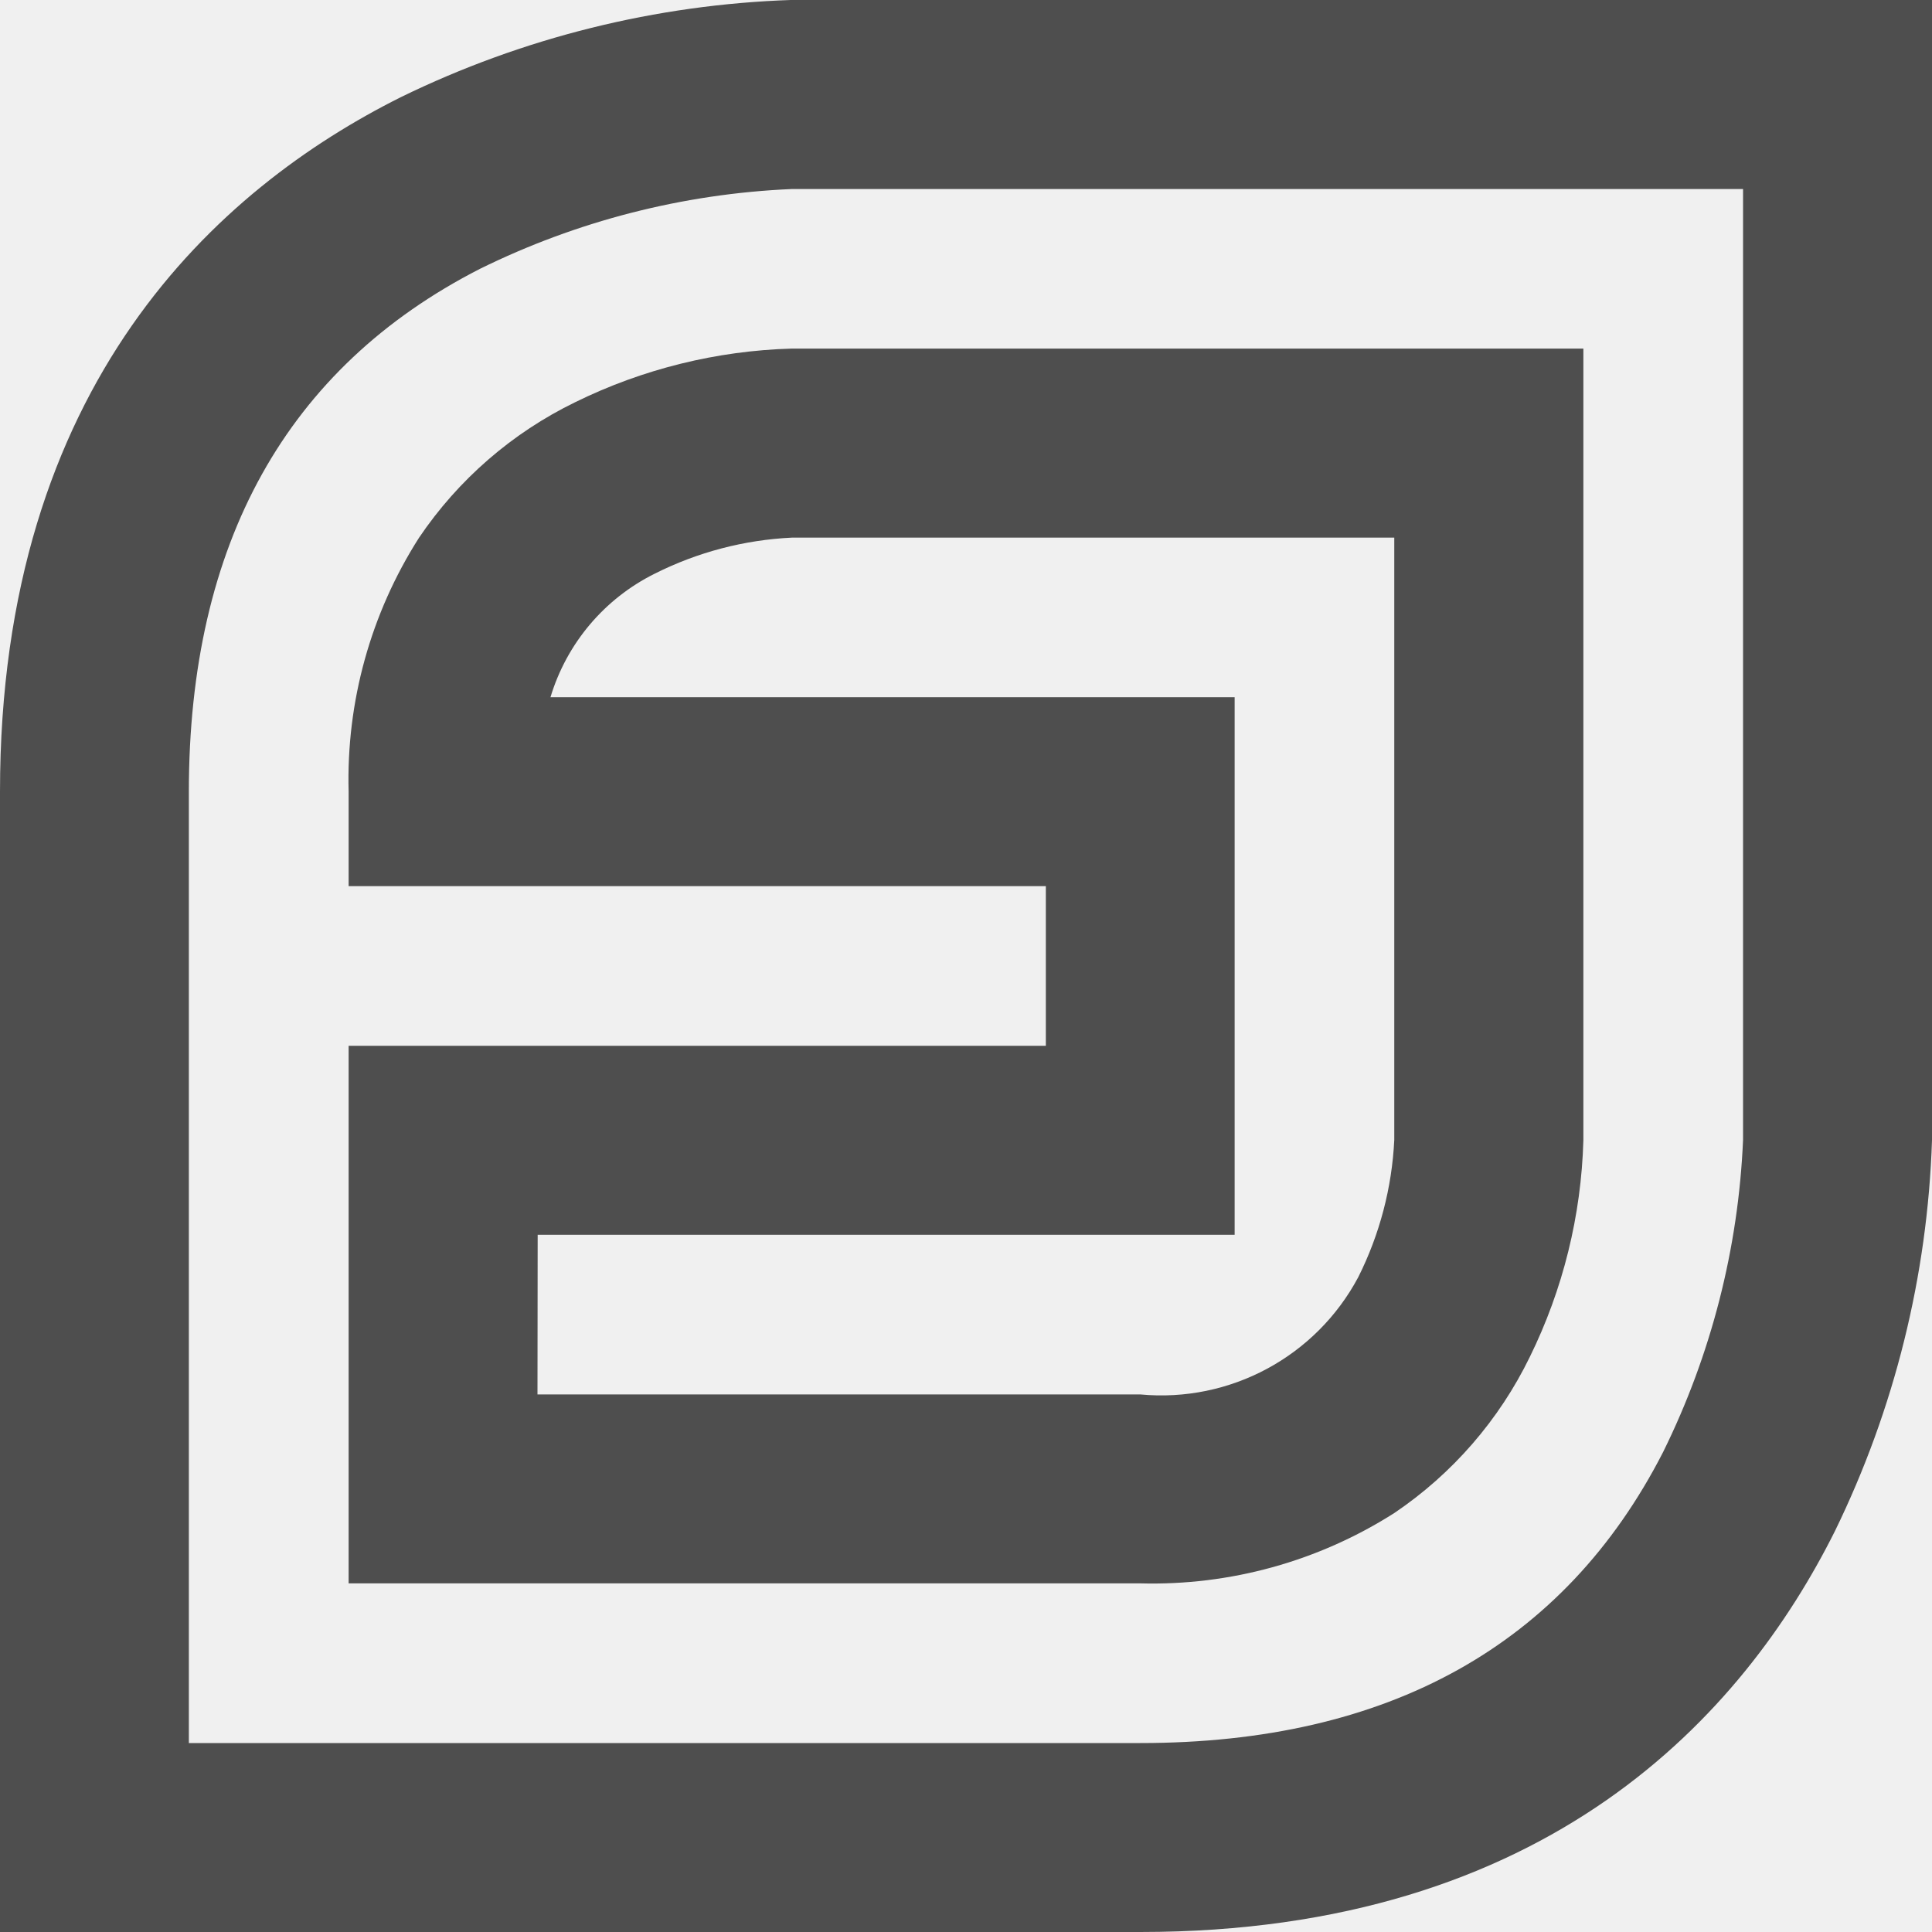
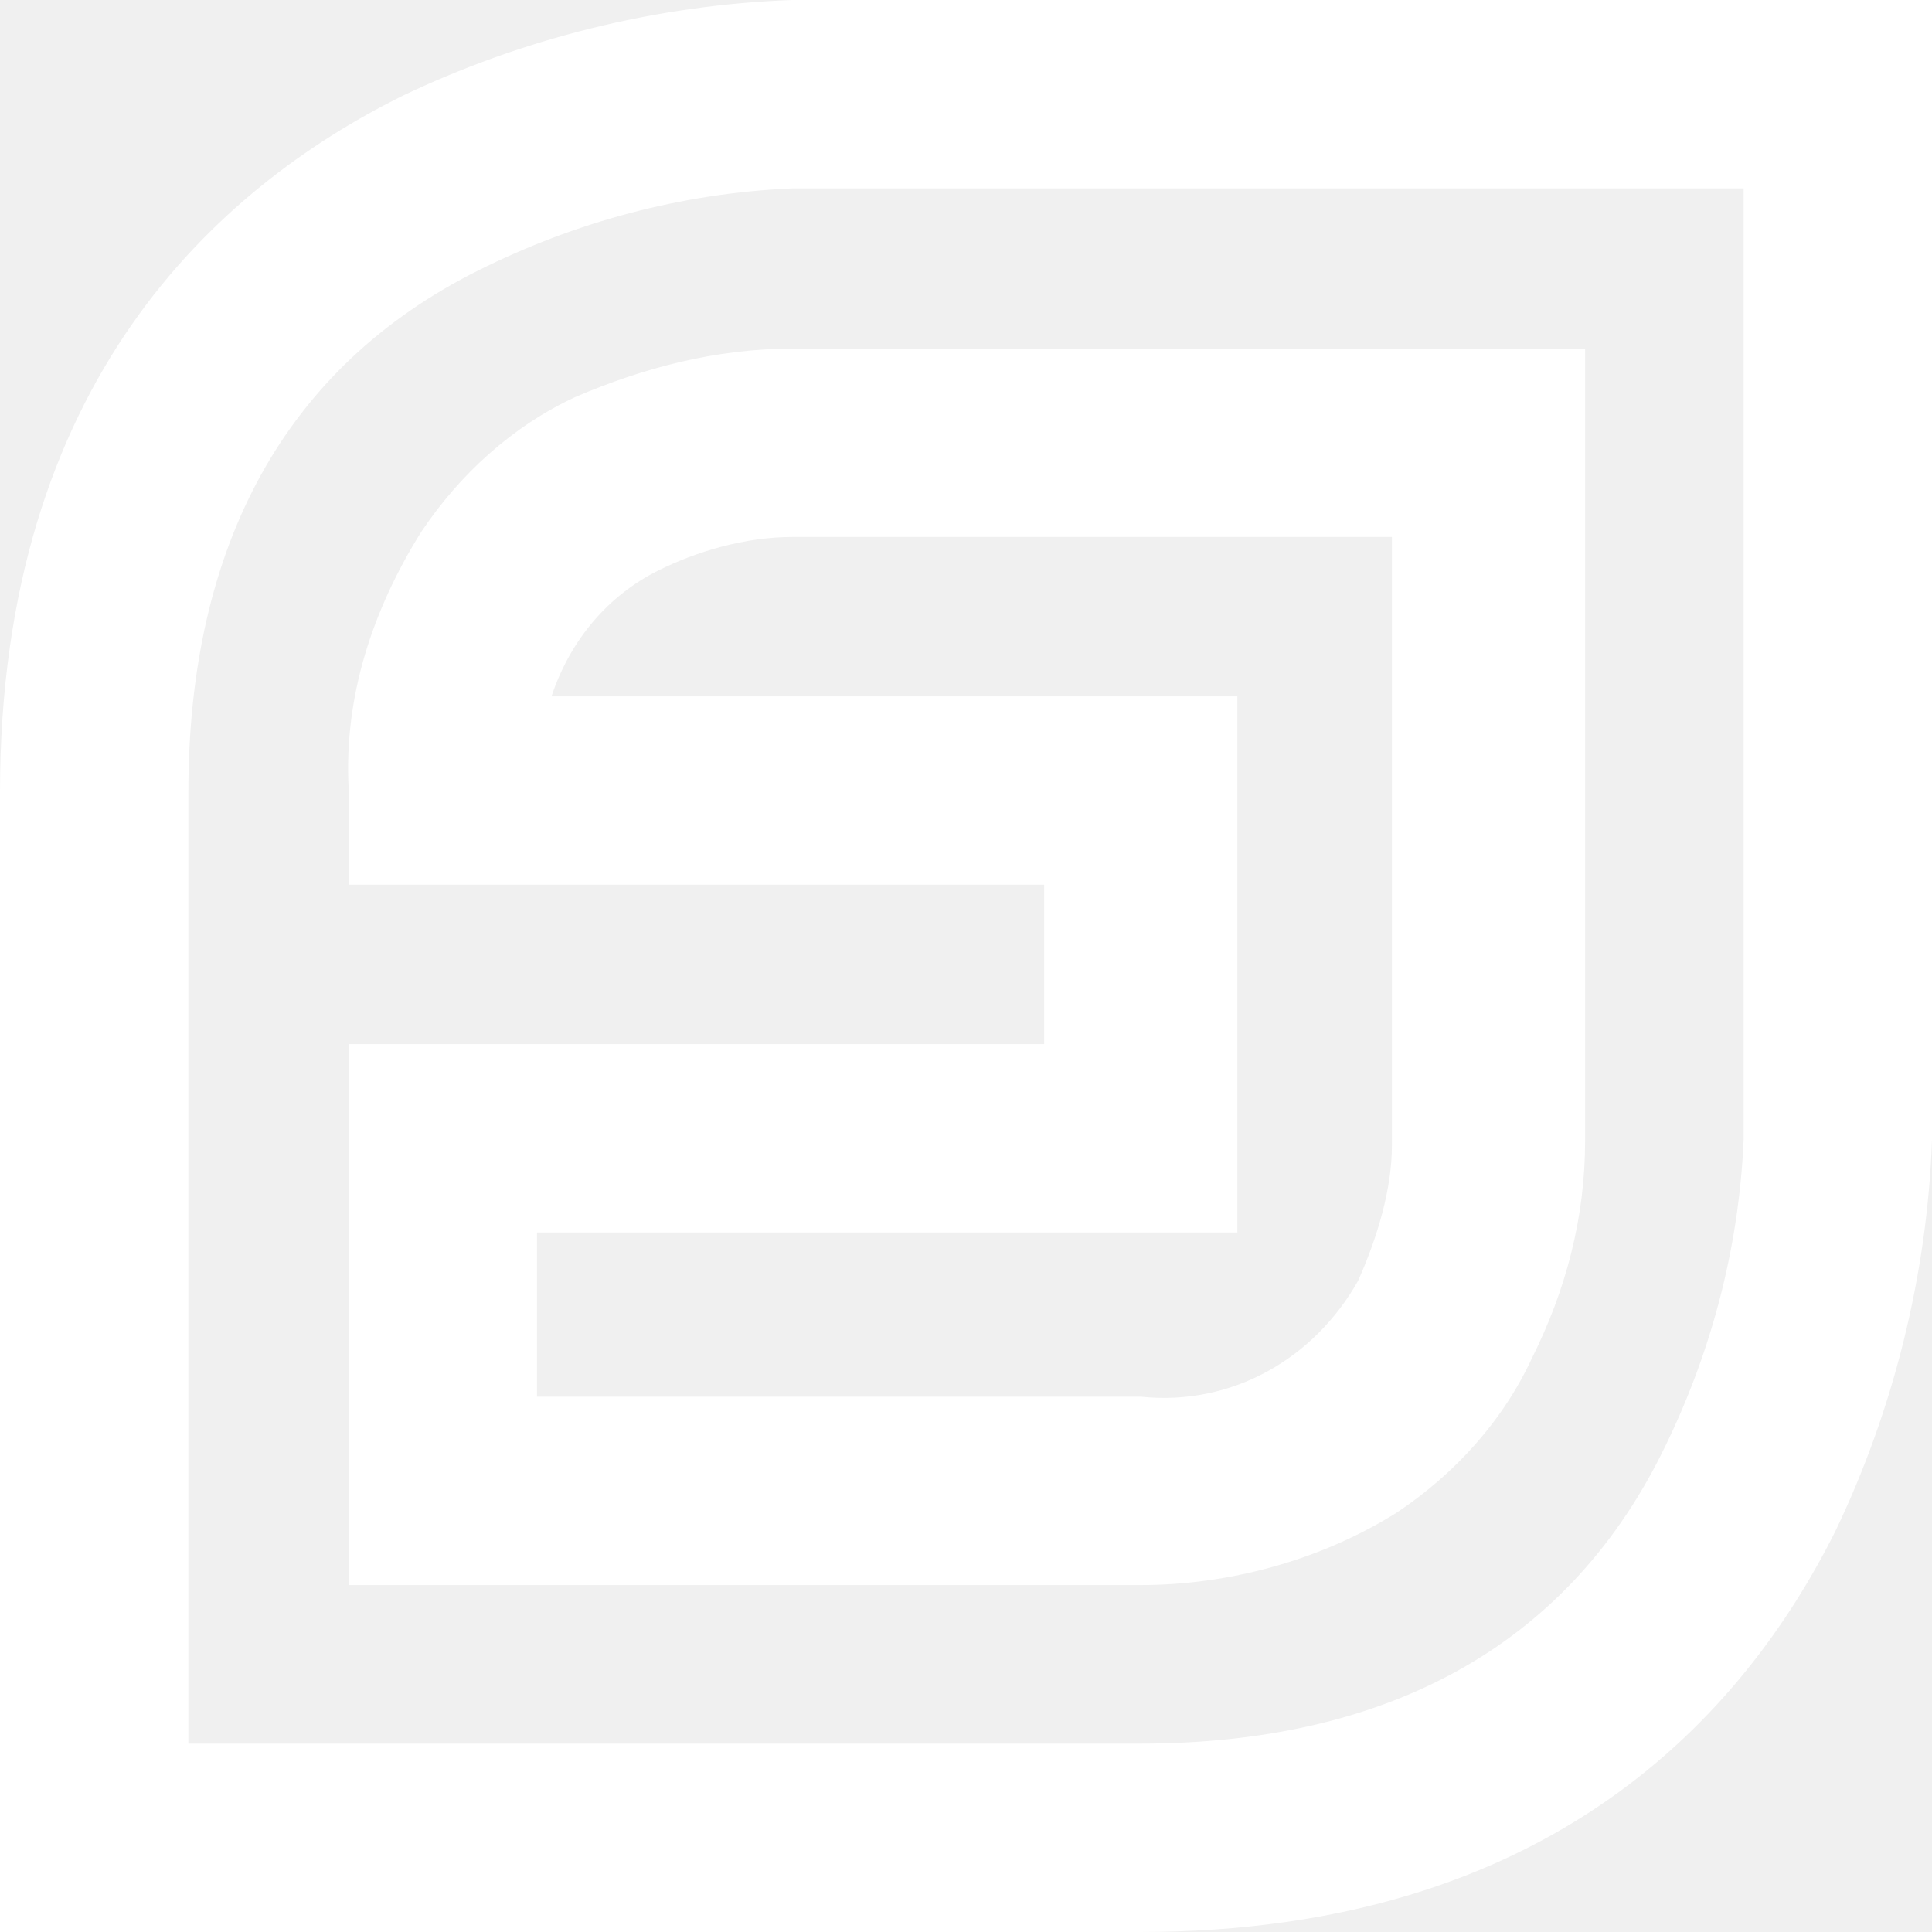
- <svg xmlns="http://www.w3.org/2000/svg" width="40" height="40" viewBox="0 0 40 40">
-   <defs>
-     <clipPath id="clip-path">
-       <rect width="40" height="40" fill="none" />
+ <svg xmlns="http://www.w3.org/2000/svg" xmlns:xlink="http://www.w3.org/1999/xlink" version="1.1" id="Layer_1" x="0px" y="0px" viewBox="0 0 40 40" style="enable-background:new 0 0 40 40;" xml:space="preserve">
+   <style type="text/css">
+ 	.st0{clip-path:url(#SVGID_2_);}
+ 	.st1{fill:#FFFFFF;}
+ </style>
+   <g>
+     <defs>
+       <rect id="SVGID_1_" width="40" height="40" />
+     </defs>
+     <clipPath id="SVGID_2_">
+       <use xlink:href="#SVGID_1_" style="overflow:visible;" />
    </clipPath>
-   </defs>
-   <g id="Symbol_6_1" data-name="Symbol 6 – 1" clip-path="url(#clip-path)">
-     <g id="Group_6" data-name="Group 6" transform="translate(-140 -30)">
-       <g id="Group_1" data-name="Group 1" transform="translate(140 30)">
-         <path id="Path_1" data-name="Path 1" d="M-18.955,139.165h-23.61V115.557c0-8.456,4.514-12.488,8.3-14.381a19.975,19.975,0,0,1,8.093-2.012H-2.565v23.61a19.941,19.941,0,0,1-2.01,8.091C-6.469,134.653-10.5,139.165-18.955,139.165Zm-19.7-3.912h19.7c5.135,0,8.777-2.028,10.823-6.025a16.165,16.165,0,0,0,1.655-6.459V103.079h-19.7a16.178,16.178,0,0,0-6.453,1.653c-4,2.046-6.025,5.688-6.025,10.825Z" transform="translate(42.565 -99.165)" fill="#4e4e4e" />
-       </g>
-       <g id="Group_2" data-name="Group 2" transform="translate(147.218 37.217)">
-         <path id="Path_2" data-name="Path 2" d="M-22.6,128.307H-38.988v-11.13h14.435v-3.305H-38.988v-1.955a9.3,9.3,0,0,1,1.457-5.258,8.26,8.26,0,0,1,3.234-2.807,10.867,10.867,0,0,1,4.483-1.11h16.39v16.392a10.848,10.848,0,0,1-1.108,4.483,8.259,8.259,0,0,1-2.807,3.234A9.323,9.323,0,0,1-22.6,128.307Zm-12.478-3.912H-22.6a4.621,4.621,0,0,0,4.516-2.429,7.107,7.107,0,0,0,.745-2.841V106.656h-12.47a7.063,7.063,0,0,0-2.839.745,4.209,4.209,0,0,0-2.161,2.559h14.165v11.13H-35.074Z" transform="translate(38.988 -102.742)" fill="#4e4e4e" />
+     <g id="Symbol_6_5" class="st0">
+       <g id="Group_6" transform="translate(-140 -30)">
+         <g id="Group_1" transform="translate(140 30)">
+           <path id="Path_1" class="st1" d="M23.6,40H0V16.4C0,7.9,4.5,3.9,8.3,2c2.5-1.2,5.3-1.9,8.1-2H40v23.6c-0.1,2.8-0.8,5.6-2,8.1      C36.1,35.5,32.1,40,23.6,40z M3.9,36.1h19.7c5.1,0,8.8-2,10.8-6c1-2,1.6-4.2,1.7-6.5V3.9H16.4C14.1,4,11.9,4.6,9.9,5.6      c-4,2-6,5.7-6,10.8V36.1z" />
+         </g>
+         <g id="Group_2" transform="translate(147.218 37.217)">
+           <path id="Path_2" class="st1" d="M16.4,25.6H0V14.4h14.4v-3.3H0v-2c-0.1-1.9,0.5-3.7,1.5-5.3c0.8-1.2,1.9-2.2,3.2-2.8      C6.1,0.4,7.6,0,9.2,0h16.4v16.4c0,1.6-0.4,3.1-1.1,4.5c-0.6,1.3-1.6,2.4-2.8,3.2C20.1,25.1,18.2,25.6,16.4,25.6z M3.9,21.7h12.5      c1.9,0.2,3.6-0.8,4.5-2.4c0.4-0.9,0.7-1.9,0.7-2.8V3.9H9.2c-1,0-2,0.3-2.8,0.7c-1,0.5-1.8,1.4-2.2,2.6h14.2v11.1H3.9L3.9,21.7z" />
+         </g>
      </g>
    </g>
  </g>
</svg>
